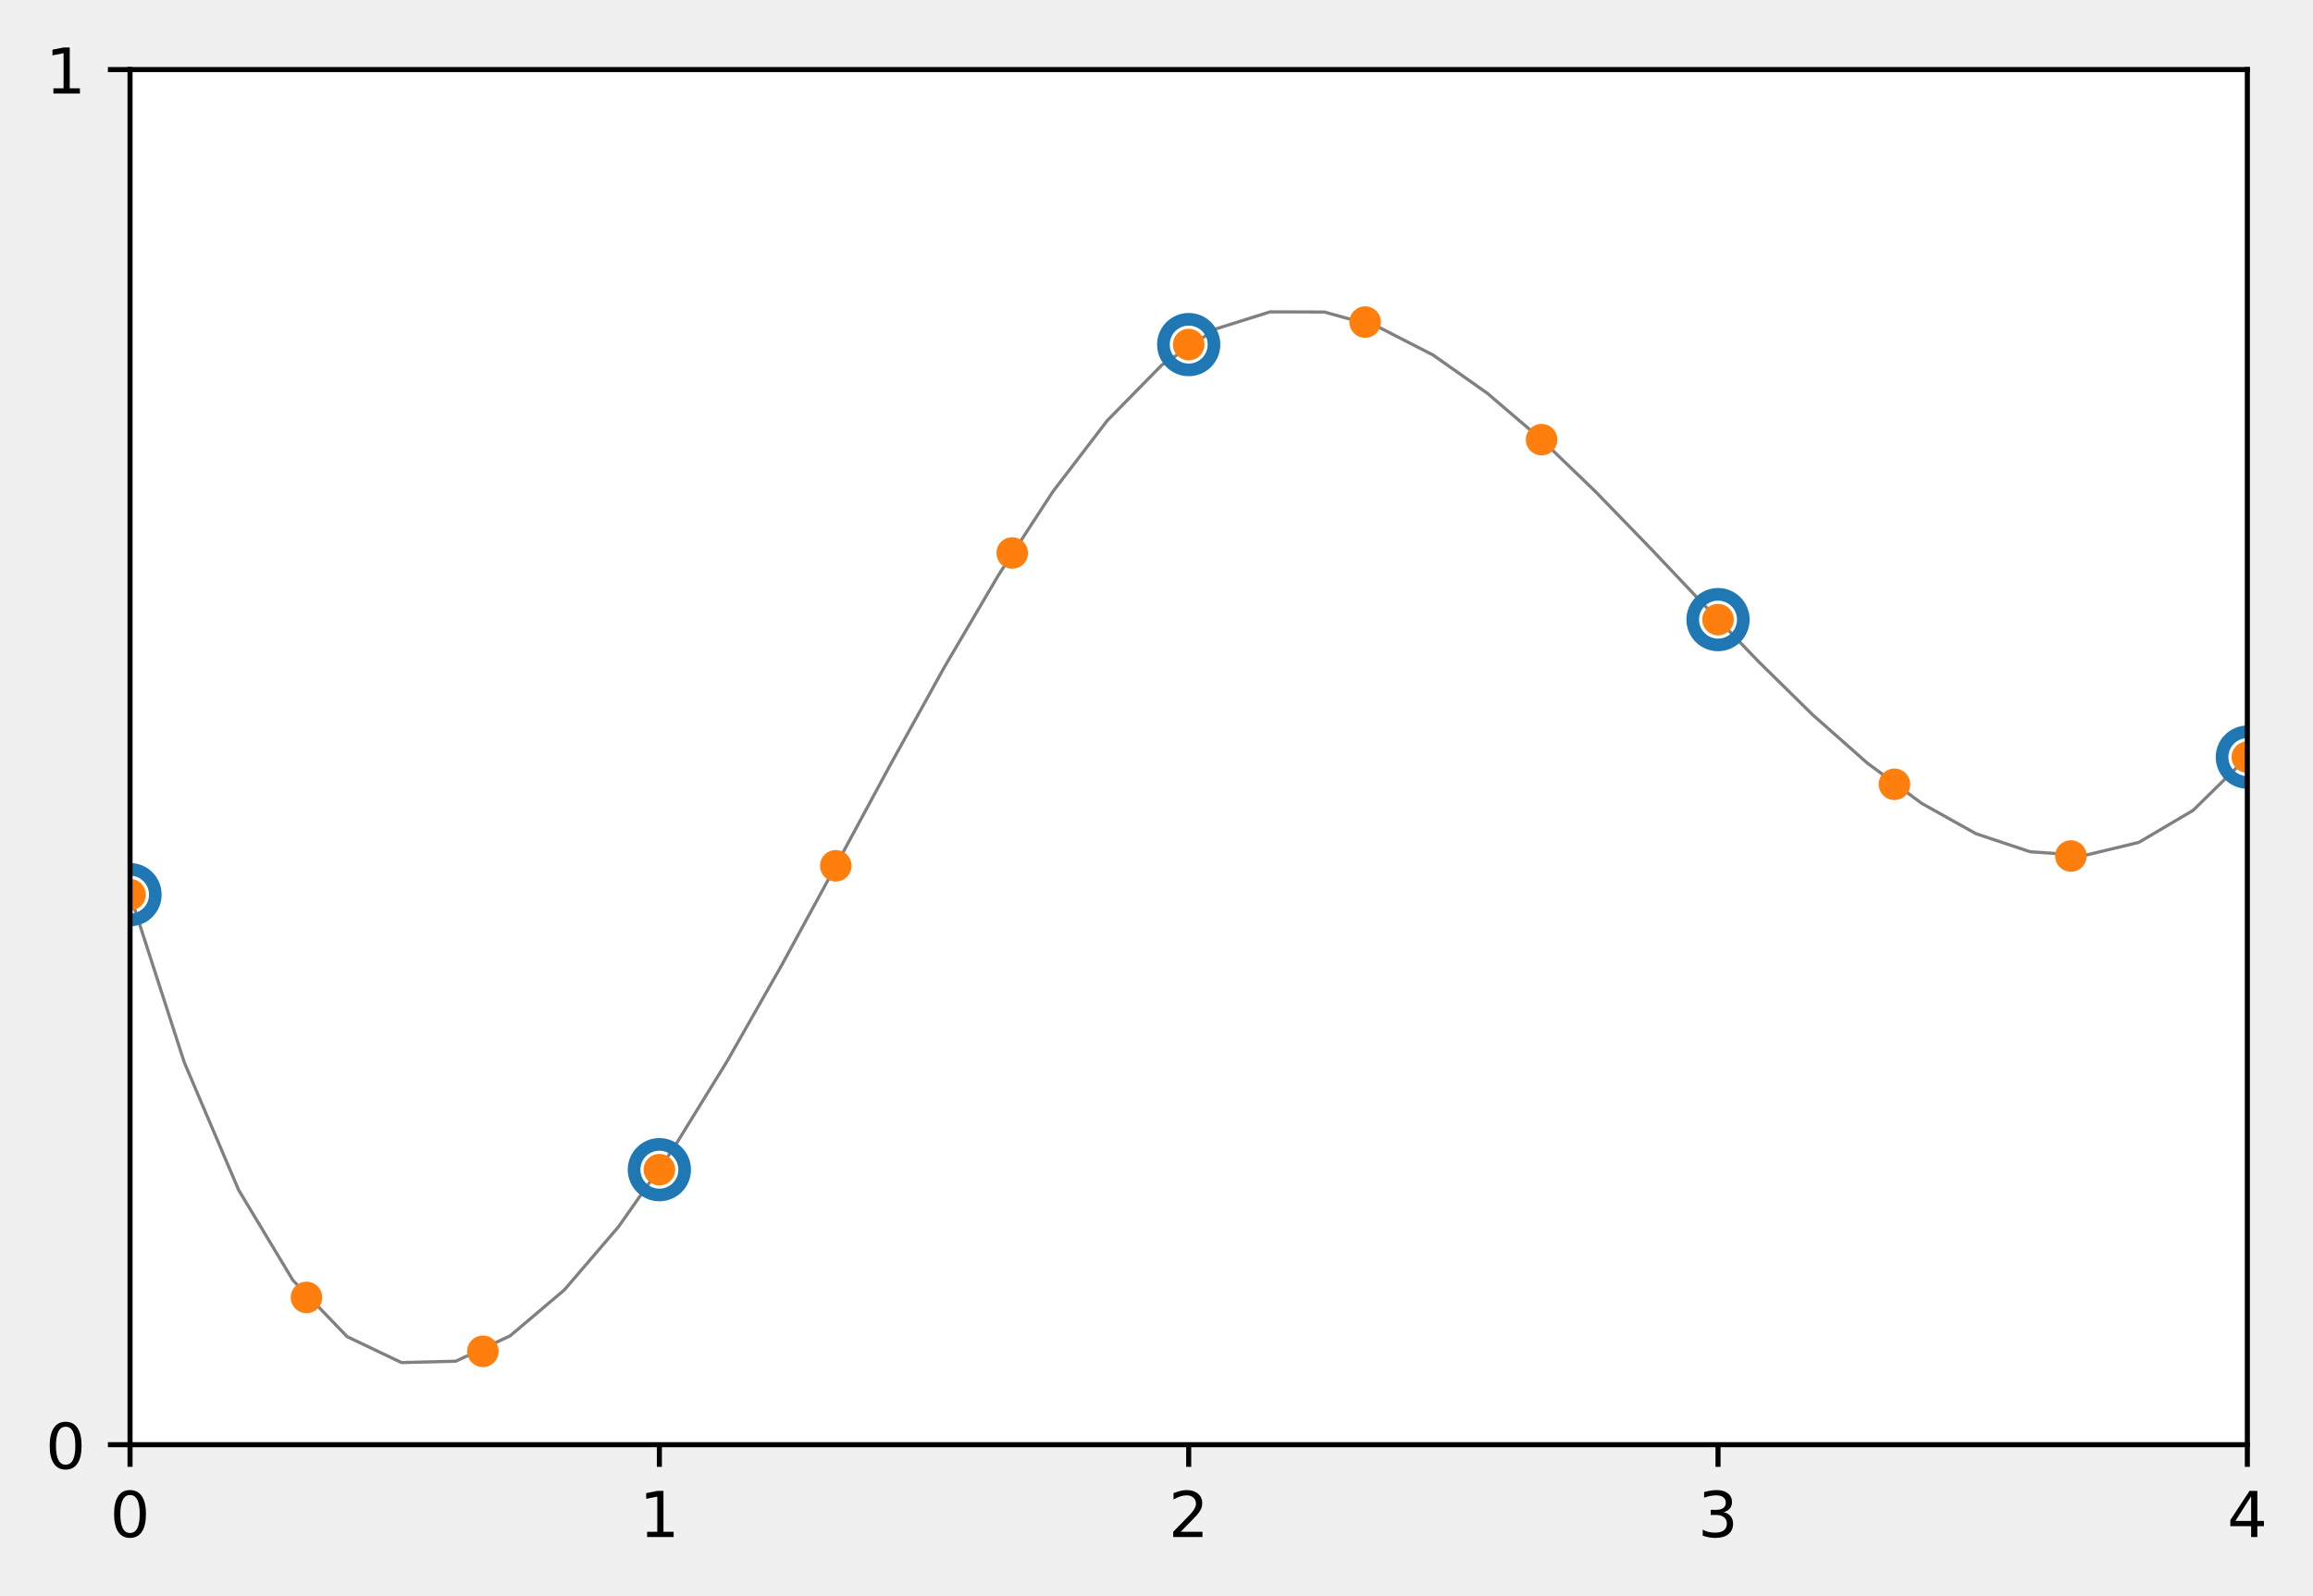
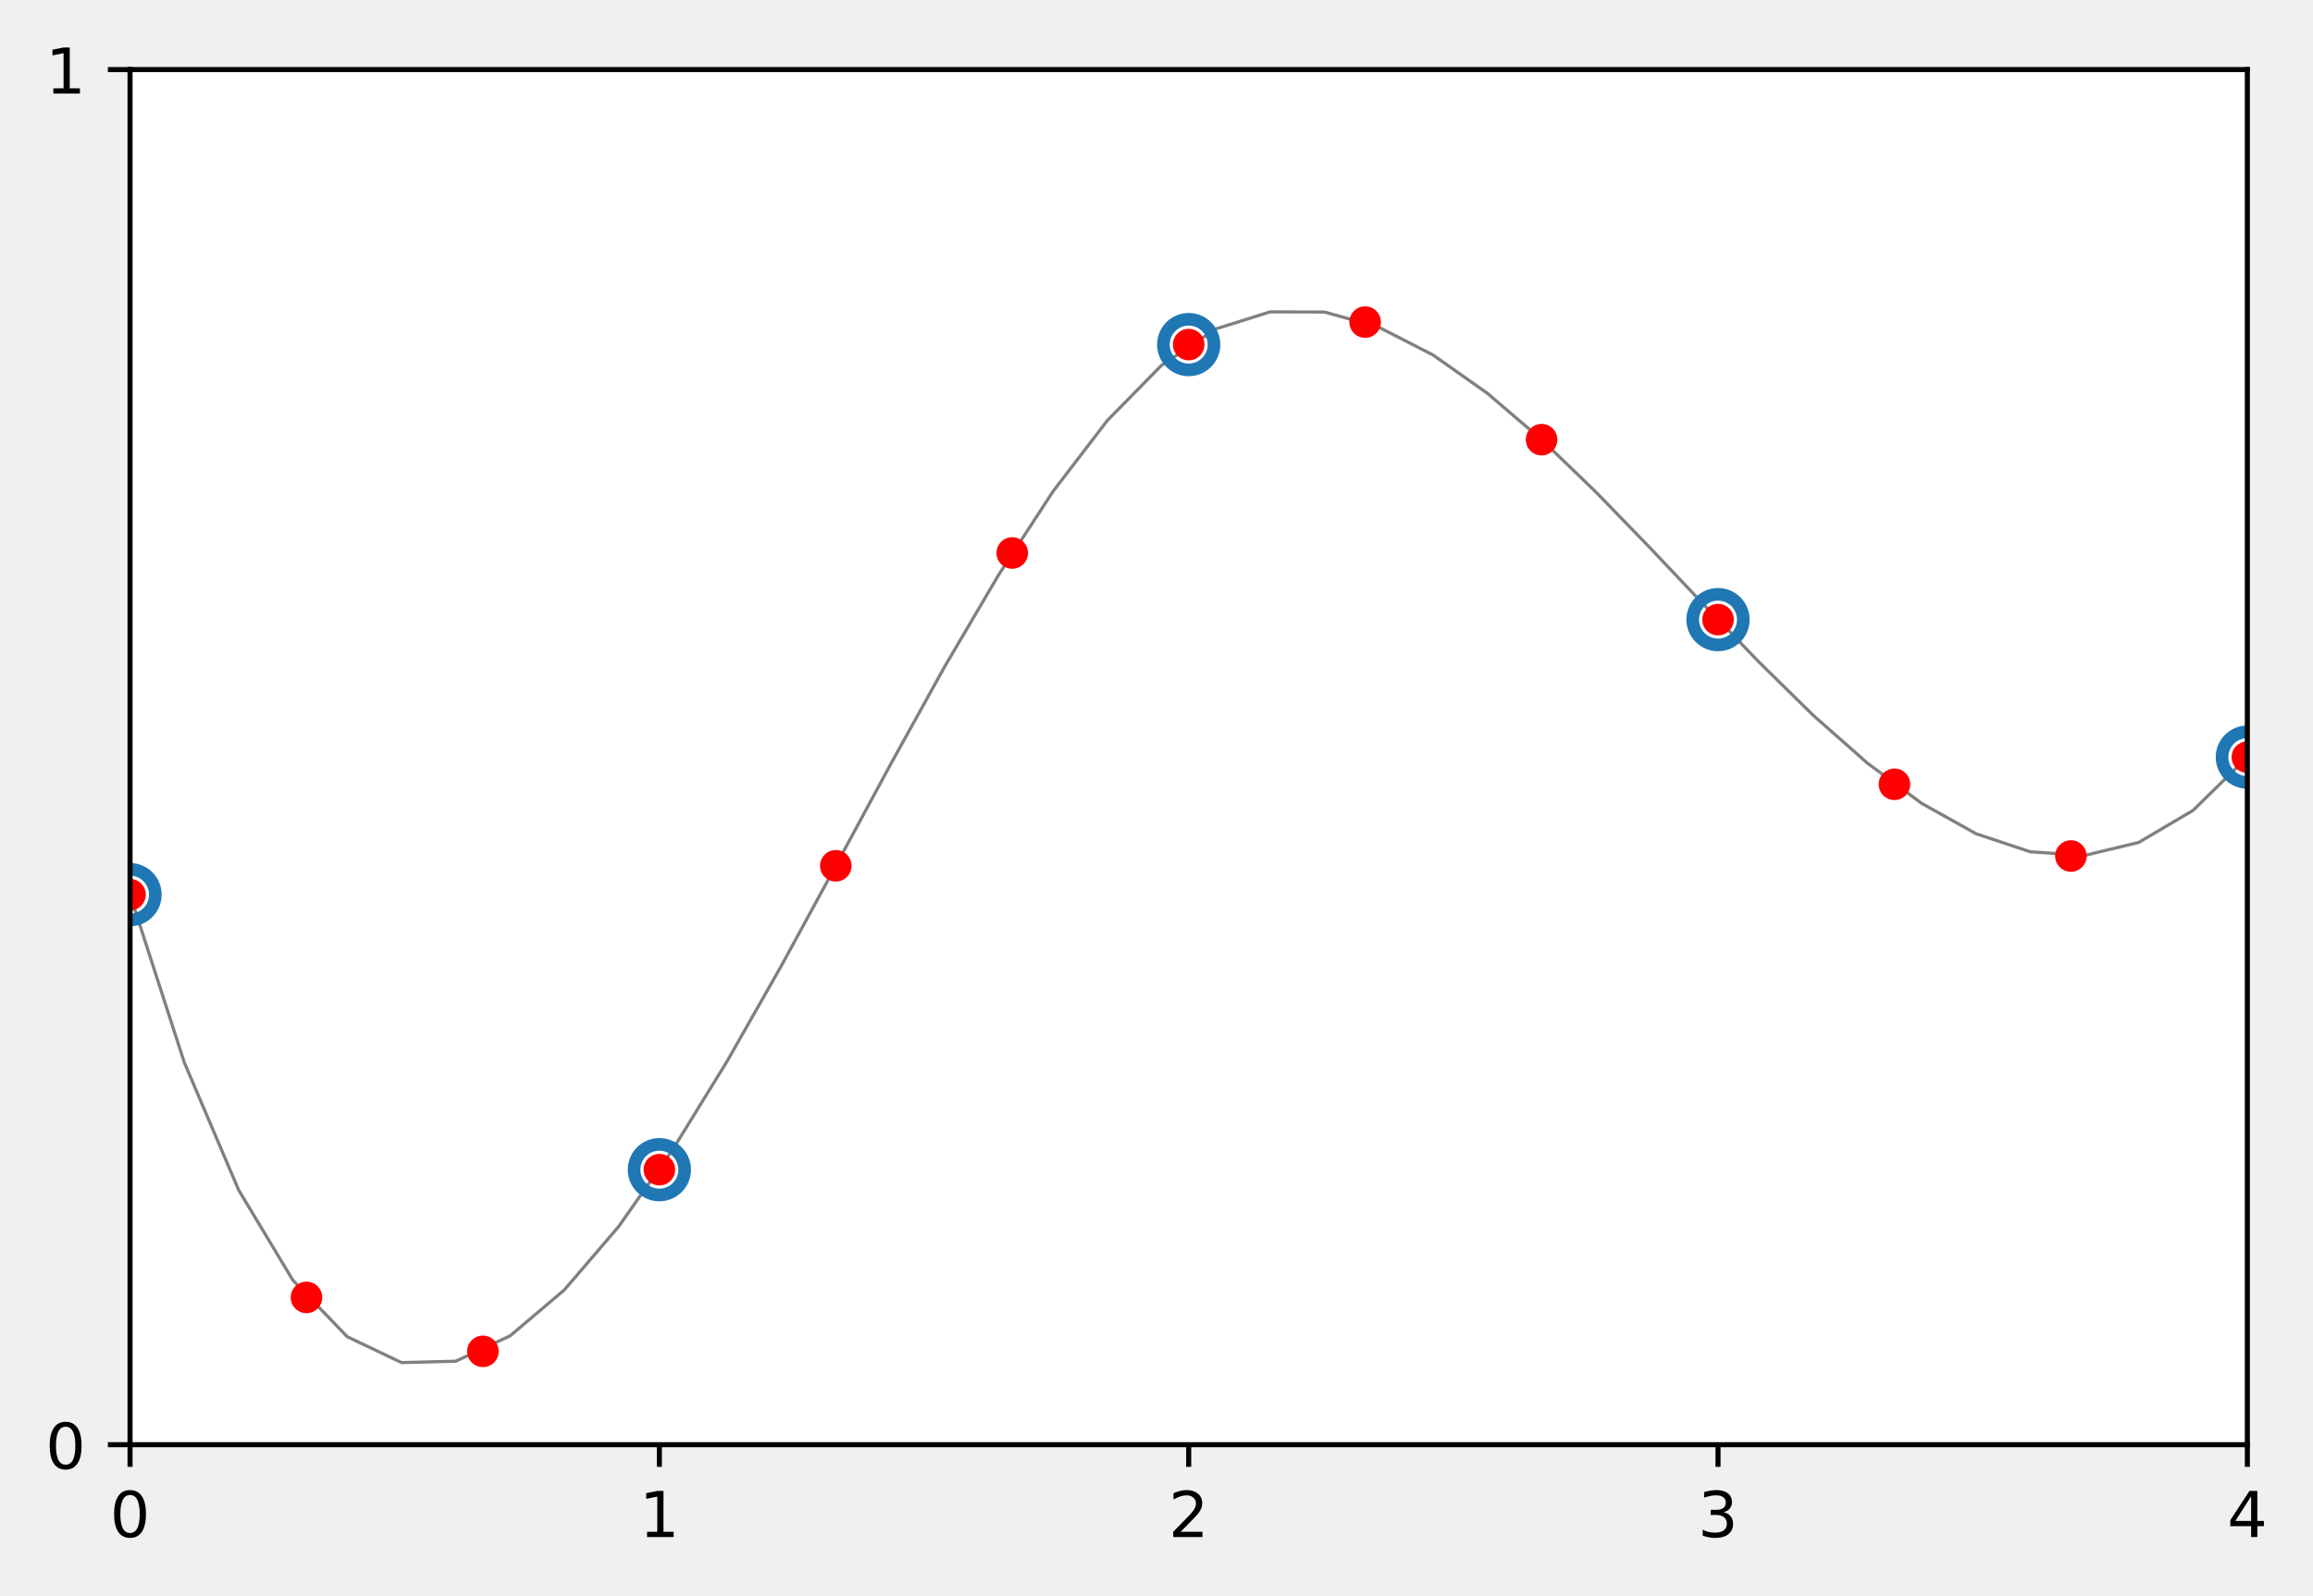
<svg xmlns="http://www.w3.org/2000/svg" xmlns:xlink="http://www.w3.org/1999/xlink" height="252.317pt" version="1.1" viewBox="0 0 365.744 252.317" width="365.744pt">
  <defs>
    <style type="text/css">*{stroke-linecap:butt;stroke-linejoin:round;}</style>
  </defs>
  <g id="figure_1">
    <g id="patch_1">
      <path d="M 0 252.317  L 365.744 252.317  L 365.744 0  L 0 0  z " style="fill:none;" />
    </g>
    <g id="axes_1">
      <g id="patch_2">
        <path d="M 20.562 228.439  L 355.363 228.439  L 355.363 10.999  L 20.562 10.999  z " style="fill:#ffffff;" />
      </g>
      <g id="matplotlib.axis_1">
        <g id="xtick_1">
          <g id="line2d_1">
            <defs>
-               <path d="M 0 0  L 0 3.5  " id="m25e6896cf3" style="stroke:#000000;stroke-width:0.8;" />
+               <path d="M 0 0  L 0 3.5  " id="mc0b534f2a6" style="stroke:#000000;stroke-width:0.8;" />
            </defs>
            <g>
-               <use style="stroke:#000000;stroke-width:0.8;" x="20.562" xlink:href="#m25e6896cf3" y="228.439" />
+               <use style="stroke:#000000;stroke-width:0.8;" x="20.562" xlink:href="#mc0b534f2a6" y="228.439" />
            </g>
          </g>
          <g id="text_1">
            <g transform="translate(17.38125 243.0377)scale(0.1 -0.1)">
              <defs>
                <path d="M 2034 4250  Q 1547 4250 1301 3770  Q 1056 3291 1056 2328  Q 1056 1369 1301 889  Q 1547 409 2034 409  Q 2525 409 2770 889  Q 3016 1369 3016 2328  Q 3016 3291 2770 3770  Q 2525 4250 2034 4250  z M 2034 4750  Q 2819 4750 3233 4129  Q 3647 3509 3647 2328  Q 3647 1150 3233 529  Q 2819 -91 2034 -91  Q 1250 -91 836 529  Q 422 1150 422 2328  Q 422 3509 836 4129  Q 1250 4750 2034 4750  z " id="DejaVuSans-30" transform="scale(0.015625)" />
              </defs>
              <use xlink:href="#DejaVuSans-30" />
            </g>
          </g>
        </g>
        <g id="xtick_2">
          <g id="line2d_2">
            <g>
-               <use style="stroke:#000000;stroke-width:0.8;" x="104.263" xlink:href="#m25e6896cf3" y="228.439" />
+               <use style="stroke:#000000;stroke-width:0.8;" x="104.263" xlink:href="#mc0b534f2a6" y="228.439" />
            </g>
          </g>
          <g id="text_2">
            <g transform="translate(101.0812 243.0377)scale(0.1 -0.1)">
              <defs>
                <path d="M 794 531  L 1825 531  L 1825 4091  L 703 3866  L 703 4441  L 1819 4666  L 2450 4666  L 2450 531  L 3481 531  L 3481 0  L 794 0  L 794 531  z " id="DejaVuSans-31" transform="scale(0.015625)" />
              </defs>
              <use xlink:href="#DejaVuSans-31" />
            </g>
          </g>
        </g>
        <g id="xtick_3">
          <g id="line2d_3">
            <g>
-               <use style="stroke:#000000;stroke-width:0.8;" x="187.963" xlink:href="#m25e6896cf3" y="228.439" />
+               <use style="stroke:#000000;stroke-width:0.8;" x="187.963" xlink:href="#mc0b534f2a6" y="228.439" />
            </g>
          </g>
          <g id="text_3">
            <g transform="translate(184.7812 243.0377)scale(0.1 -0.1)">
              <defs>
                <path d="M 1228 531  L 3431 531  L 3431 0  L 469 0  L 469 531  Q 828 903 1448 1529  Q 2069 2156 2228 2338  Q 2531 2678 2651 2914  Q 2772 3150 2772 3378  Q 2772 3750 2511 3984  Q 2250 4219 1831 4219  Q 1534 4219 1204 4116  Q 875 4013 500 3803  L 500 4441  Q 881 4594 1212 4672  Q 1544 4750 1819 4750  Q 2544 4750 2975 4387  Q 3406 4025 3406 3419  Q 3406 3131 3298 2873  Q 3191 2616 2906 2266  Q 2828 2175 2409 1742  Q 1991 1309 1228 531  z " id="DejaVuSans-32" transform="scale(0.015625)" />
              </defs>
              <use xlink:href="#DejaVuSans-32" />
            </g>
          </g>
        </g>
        <g id="xtick_4">
          <g id="line2d_4">
            <g>
-               <use style="stroke:#000000;stroke-width:0.8;" x="271.663" xlink:href="#m25e6896cf3" y="228.439" />
+               <use style="stroke:#000000;stroke-width:0.8;" x="271.663" xlink:href="#mc0b534f2a6" y="228.439" />
            </g>
          </g>
          <g id="text_4">
            <g transform="translate(268.4812 243.0377)scale(0.1 -0.1)">
              <defs>
                <path d="M 2597 2516  Q 3050 2419 3304 2112  Q 3559 1806 3559 1356  Q 3559 666 3084 287  Q 2609 -91 1734 -91  Q 1441 -91 1130 -33  Q 819 25 488 141  L 488 750  Q 750 597 1062 519  Q 1375 441 1716 441  Q 2309 441 2620 675  Q 2931 909 2931 1356  Q 2931 1769 2642 2001  Q 2353 2234 1838 2234  L 1294 2234  L 1294 2753  L 1863 2753  Q 2328 2753 2575 2939  Q 2822 3125 2822 3475  Q 2822 3834 2567 4026  Q 2313 4219 1838 4219  Q 1578 4219 1281 4162  Q 984 4106 628 3988  L 628 4550  Q 988 4650 1302 4700  Q 1616 4750 1894 4750  Q 2613 4750 3031 4423  Q 3450 4097 3450 3541  Q 3450 3153 3228 2886  Q 3006 2619 2597 2516  z " id="DejaVuSans-33" transform="scale(0.015625)" />
              </defs>
              <use xlink:href="#DejaVuSans-33" />
            </g>
          </g>
        </g>
        <g id="xtick_5">
          <g id="line2d_5">
            <g>
-               <use style="stroke:#000000;stroke-width:0.8;" x="355.363" xlink:href="#m25e6896cf3" y="228.439" />
+               <use style="stroke:#000000;stroke-width:0.8;" x="355.363" xlink:href="#mc0b534f2a6" y="228.439" />
            </g>
          </g>
          <g id="text_5">
            <g transform="translate(352.1812 243.0377)scale(0.1 -0.1)">
              <defs>
                <path d="M 2419 4116  L 825 1625  L 2419 1625  L 2419 4116  z M 2253 4666  L 3047 4666  L 3047 1625  L 3713 1625  L 3713 1100  L 3047 1100  L 3047 0  L 2419 0  L 2419 1100  L 313 1100  L 313 1709  L 2253 4666  z " id="DejaVuSans-34" transform="scale(0.015625)" />
              </defs>
              <use xlink:href="#DejaVuSans-34" />
            </g>
          </g>
        </g>
      </g>
      <g id="matplotlib.axis_2">
        <g id="ytick_1">
          <g id="line2d_6">
            <defs>
-               <path d="M 0 0  L -3.5 0  " id="m6fa220f524" style="stroke:#000000;stroke-width:0.8;" />
+               <path d="M 0 0  L -3.5 0  " id="m4fbe4a4c2c" style="stroke:#000000;stroke-width:0.8;" />
            </defs>
            <g>
-               <use style="stroke:#000000;stroke-width:0.8;" x="20.562" xlink:href="#m6fa220f524" y="228.439" />
+               <use style="stroke:#000000;stroke-width:0.8;" x="20.562" xlink:href="#m4fbe4a4c2c" y="228.439" />
            </g>
          </g>
          <g id="text_6">
            <g transform="translate(7.2 232.2384)scale(0.1 -0.1)">
              <use xlink:href="#DejaVuSans-30" />
            </g>
          </g>
        </g>
        <g id="ytick_2">
          <g id="line2d_7">
            <g>
-               <use style="stroke:#000000;stroke-width:0.8;" x="20.562" xlink:href="#m6fa220f524" y="10.999" />
+               <use style="stroke:#000000;stroke-width:0.8;" x="20.562" xlink:href="#m4fbe4a4c2c" y="10.999" />
            </g>
          </g>
          <g id="text_7">
            <g transform="translate(7.2 14.79844)scale(0.1 -0.1)">
              <use xlink:href="#DejaVuSans-31" />
            </g>
          </g>
        </g>
      </g>
      <g id="line2d_8">
-         <path clip-path="url(#p49ab64c10e)" d="M 20.562 141.463  L 29.147 168.012  L 37.732 188.163  L 46.316 202.439  L 54.901 211.362  L 63.486 215.454  L 72.07 215.236  L 80.655 211.232  L 89.239 203.961  L 97.824 193.948  L 106.409 181.713  L 114.993 167.778  L 123.578 152.667  L 132.162 136.9  L 140.747 120.999  L 149.332 105.487  L 157.916 90.886  L 166.501 77.717  L 175.086 66.502  L 183.67 57.764  L 192.255 52.007  L 200.839 49.311  L 209.424 49.338  L 218.009 51.731  L 226.593 56.13  L 235.178 62.179  L 243.762 69.52  L 252.347 77.795  L 260.932 86.646  L 269.516 95.716  L 278.101 104.646  L 286.686 113.079  L 295.27 120.657  L 303.855 127.023  L 312.439 131.819  L 321.024 134.686  L 329.609 135.268  L 338.193 133.205  L 346.778 128.142  L 355.363 119.719  " style="fill:none;stroke:#808080;stroke-linecap:square;stroke-width:0.5;" />
+         <path clip-path="url(#p5c95129d1a)" d="M 20.562 141.463  L 29.147 168.012  L 37.732 188.163  L 46.316 202.439  L 54.901 211.362  L 63.486 215.454  L 72.07 215.236  L 80.655 211.232  L 89.239 203.961  L 97.824 193.948  L 106.409 181.713  L 114.993 167.778  L 123.578 152.667  L 132.162 136.9  L 140.747 120.999  L 149.332 105.487  L 157.916 90.886  L 166.501 77.717  L 175.086 66.502  L 183.67 57.764  L 192.255 52.007  L 200.839 49.311  L 209.424 49.338  L 218.009 51.731  L 226.593 56.13  L 235.178 62.179  L 243.762 69.52  L 252.347 77.795  L 260.932 86.646  L 269.516 95.716  L 278.101 104.646  L 286.686 113.079  L 295.27 120.657  L 303.855 127.023  L 312.439 131.819  L 321.024 134.686  L 329.609 135.268  L 338.193 133.205  L 346.778 128.142  L 355.363 119.719  " style="fill:none;stroke:#808080;stroke-linecap:square;stroke-width:0.5;" />
      </g>
      <g id="line2d_9">
-         <path clip-path="url(#p49ab64c10e)" d="M 20.562 141.463  L 104.263 184.951  L 187.963 54.487  L 271.663 97.975  L 355.363 119.719  " style="fill:none;" />
+         <path clip-path="url(#p5c95129d1a)" d="M 20.562 141.463  L 104.263 184.951  L 187.963 54.487  L 271.663 97.975  L 355.363 119.719  " style="fill:none;" />
        <defs>
-           <path d="M 0 4  C 1.061 4 2.078 3.579 2.828 2.828  C 3.579 2.078 4 1.061 4 0  C 4 -1.061 3.579 -2.078 2.828 -2.828  C 2.078 -3.579 1.061 -4 0 -4  C -1.061 -4 -2.078 -3.579 -2.828 -2.828  C -3.579 -2.078 -4 -1.061 -4 0  C -4 1.061 -3.579 2.078 -2.828 2.828  C -2.078 3.579 -1.061 4 0 4  z " id="meece7e1594" style="stroke:#1f77b4;stroke-width:2;" />
+           <path d="M 0 4  C 1.061 4 2.078 3.579 2.828 2.828  C 3.579 2.078 4 1.061 4 0  C 4 -1.061 3.579 -2.078 2.828 -2.828  C 2.078 -3.579 1.061 -4 0 -4  C -1.061 -4 -2.078 -3.579 -2.828 -2.828  C -3.579 -2.078 -4 -1.061 -4 0  C -4 1.061 -3.579 2.078 -2.828 2.828  C -2.078 3.579 -1.061 4 0 4  z " id="mca11215bed" style="stroke:#1f77b4;stroke-width:2;" />
        </defs>
-         <g clip-path="url(#p49ab64c10e)">
-           <use style="fill-opacity:0;stroke:#1f77b4;stroke-width:2;" x="20.562" xlink:href="#meece7e1594" y="141.463" />
-           <use style="fill-opacity:0;stroke:#1f77b4;stroke-width:2;" x="104.263" xlink:href="#meece7e1594" y="184.951" />
-           <use style="fill-opacity:0;stroke:#1f77b4;stroke-width:2;" x="187.963" xlink:href="#meece7e1594" y="54.487" />
-           <use style="fill-opacity:0;stroke:#1f77b4;stroke-width:2;" x="271.663" xlink:href="#meece7e1594" y="97.975" />
-           <use style="fill-opacity:0;stroke:#1f77b4;stroke-width:2;" x="355.363" xlink:href="#meece7e1594" y="119.719" />
+         <g clip-path="url(#p5c95129d1a)">
+           <use style="fill-opacity:0;stroke:#1f77b4;stroke-width:2;" x="20.562" xlink:href="#mca11215bed" y="141.463" />
+           <use style="fill-opacity:0;stroke:#1f77b4;stroke-width:2;" x="104.263" xlink:href="#mca11215bed" y="184.951" />
+           <use style="fill-opacity:0;stroke:#1f77b4;stroke-width:2;" x="187.963" xlink:href="#mca11215bed" y="54.487" />
+           <use style="fill-opacity:0;stroke:#1f77b4;stroke-width:2;" x="271.663" xlink:href="#mca11215bed" y="97.975" />
+           <use style="fill-opacity:0;stroke:#1f77b4;stroke-width:2;" x="355.363" xlink:href="#mca11215bed" y="119.719" />
        </g>
      </g>
      <g id="line2d_10">
-         <path clip-path="url(#p49ab64c10e)" d="M 20.562 141.463  L 48.462 205.152  L 76.362 213.675  L 104.263 184.951  L 132.162 136.9  L 160.062 87.439  L 187.963 54.487  L 215.863 50.93  L 243.762 69.52  L 271.663 97.975  L 299.562 124.014  L 327.462 135.356  L 355.363 119.719  " style="fill:none;" />
+         <path clip-path="url(#p5c95129d1a)" d="M 20.562 141.463  L 48.462 205.152  L 76.362 213.675  L 104.263 184.951  L 132.162 136.9  L 160.062 87.439  L 187.963 54.487  L 215.863 50.93  L 243.762 69.52  L 271.663 97.975  L 299.562 124.014  L 327.462 135.356  L 355.363 119.719  " style="fill:none;" />
        <defs>
-           <path d="M 0 2  C 0.53 2 1.039 1.789 1.414 1.414  C 1.789 1.039 2 0.53 2 0  C 2 -0.53 1.789 -1.039 1.414 -1.414  C 1.039 -1.789 0.53 -2 0 -2  C -0.53 -2 -1.039 -1.789 -1.414 -1.414  C -1.789 -1.039 -2 -0.53 -2 0  C -2 0.53 -1.789 1.039 -1.414 1.414  C -1.039 1.789 -0.53 2 0 2  z " id="ma9cc5c1118" style="stroke:#ff7f0e;" />
+           <path d="M 0 2  C 0.53 2 1.039 1.789 1.414 1.414  C 1.789 1.039 2 0.53 2 0  C 2 -0.53 1.789 -1.039 1.414 -1.414  C 1.039 -1.789 0.53 -2 0 -2  C -0.53 -2 -1.039 -1.789 -1.414 -1.414  C -1.789 -1.039 -2 -0.53 -2 0  C -2 0.53 -1.789 1.039 -1.414 1.414  C -1.039 1.789 -0.53 2 0 2  z " id="mcc58852d98" style="stroke:#ff0000;" />
        </defs>
-         <g clip-path="url(#p49ab64c10e)">
-           <use style="fill:#ff7f0e;stroke:#ff7f0e;" x="20.562" xlink:href="#ma9cc5c1118" y="141.463" />
-           <use style="fill:#ff7f0e;stroke:#ff7f0e;" x="48.462" xlink:href="#ma9cc5c1118" y="205.152" />
-           <use style="fill:#ff7f0e;stroke:#ff7f0e;" x="76.362" xlink:href="#ma9cc5c1118" y="213.675" />
-           <use style="fill:#ff7f0e;stroke:#ff7f0e;" x="104.263" xlink:href="#ma9cc5c1118" y="184.951" />
-           <use style="fill:#ff7f0e;stroke:#ff7f0e;" x="132.162" xlink:href="#ma9cc5c1118" y="136.9" />
-           <use style="fill:#ff7f0e;stroke:#ff7f0e;" x="160.062" xlink:href="#ma9cc5c1118" y="87.439" />
-           <use style="fill:#ff7f0e;stroke:#ff7f0e;" x="187.963" xlink:href="#ma9cc5c1118" y="54.487" />
-           <use style="fill:#ff7f0e;stroke:#ff7f0e;" x="215.863" xlink:href="#ma9cc5c1118" y="50.93" />
-           <use style="fill:#ff7f0e;stroke:#ff7f0e;" x="243.762" xlink:href="#ma9cc5c1118" y="69.52" />
-           <use style="fill:#ff7f0e;stroke:#ff7f0e;" x="271.663" xlink:href="#ma9cc5c1118" y="97.975" />
-           <use style="fill:#ff7f0e;stroke:#ff7f0e;" x="299.562" xlink:href="#ma9cc5c1118" y="124.014" />
-           <use style="fill:#ff7f0e;stroke:#ff7f0e;" x="327.462" xlink:href="#ma9cc5c1118" y="135.356" />
-           <use style="fill:#ff7f0e;stroke:#ff7f0e;" x="355.363" xlink:href="#ma9cc5c1118" y="119.719" />
+         <g clip-path="url(#p5c95129d1a)">
+           <use style="fill:#ff0000;stroke:#ff0000;" x="20.562" xlink:href="#mcc58852d98" y="141.463" />
+           <use style="fill:#ff0000;stroke:#ff0000;" x="48.462" xlink:href="#mcc58852d98" y="205.152" />
+           <use style="fill:#ff0000;stroke:#ff0000;" x="76.362" xlink:href="#mcc58852d98" y="213.675" />
+           <use style="fill:#ff0000;stroke:#ff0000;" x="104.263" xlink:href="#mcc58852d98" y="184.951" />
+           <use style="fill:#ff0000;stroke:#ff0000;" x="132.162" xlink:href="#mcc58852d98" y="136.9" />
+           <use style="fill:#ff0000;stroke:#ff0000;" x="160.062" xlink:href="#mcc58852d98" y="87.439" />
+           <use style="fill:#ff0000;stroke:#ff0000;" x="187.963" xlink:href="#mcc58852d98" y="54.487" />
+           <use style="fill:#ff0000;stroke:#ff0000;" x="215.863" xlink:href="#mcc58852d98" y="50.93" />
+           <use style="fill:#ff0000;stroke:#ff0000;" x="243.762" xlink:href="#mcc58852d98" y="69.52" />
+           <use style="fill:#ff0000;stroke:#ff0000;" x="271.663" xlink:href="#mcc58852d98" y="97.975" />
+           <use style="fill:#ff0000;stroke:#ff0000;" x="299.562" xlink:href="#mcc58852d98" y="124.014" />
+           <use style="fill:#ff0000;stroke:#ff0000;" x="327.462" xlink:href="#mcc58852d98" y="135.356" />
+           <use style="fill:#ff0000;stroke:#ff0000;" x="355.363" xlink:href="#mcc58852d98" y="119.719" />
        </g>
      </g>
      <g id="patch_3">
        <path d="M 20.562 228.439  L 20.562 10.999  " style="fill:none;stroke:#000000;stroke-linecap:square;stroke-linejoin:miter;stroke-width:0.8;" />
      </g>
      <g id="patch_4">
        <path d="M 355.363 228.439  L 355.363 10.999  " style="fill:none;stroke:#000000;stroke-linecap:square;stroke-linejoin:miter;stroke-width:0.8;" />
      </g>
      <g id="patch_5">
        <path d="M 20.562 228.439  L 355.363 228.439  " style="fill:none;stroke:#000000;stroke-linecap:square;stroke-linejoin:miter;stroke-width:0.8;" />
      </g>
      <g id="patch_6">
        <path d="M 20.562 10.999  L 355.363 10.999  " style="fill:none;stroke:#000000;stroke-linecap:square;stroke-linejoin:miter;stroke-width:0.8;" />
      </g>
    </g>
  </g>
  <defs>
-     <clipPath id="p49ab64c10e">
+     <clipPath id="p5c95129d1a">
      <rect height="217.44" width="334.8" x="20.562" y="10.999" />
    </clipPath>
  </defs>
</svg>
